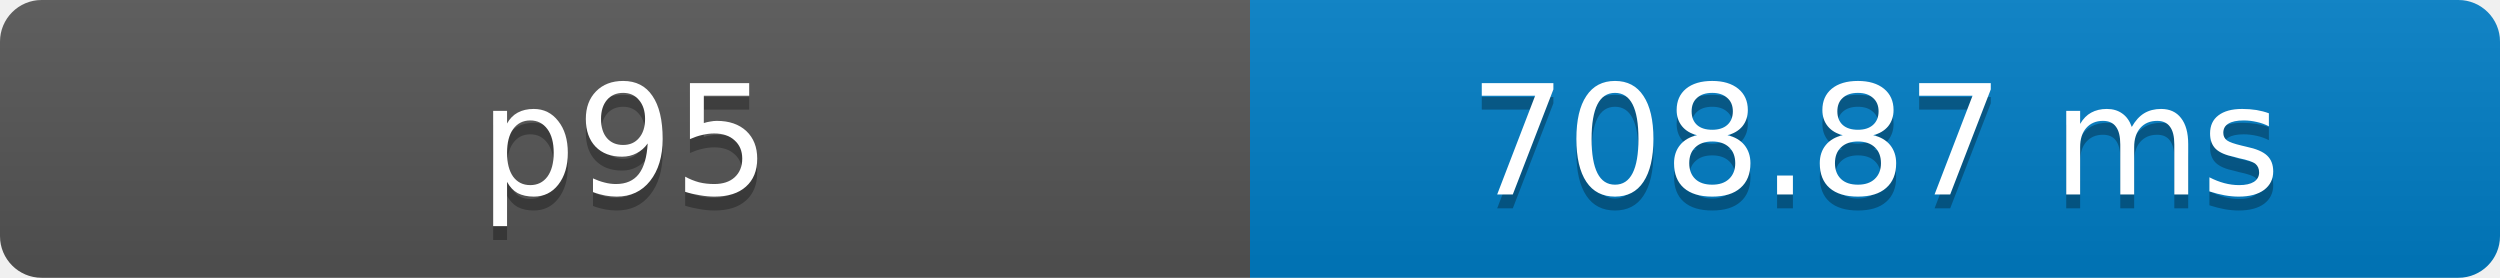
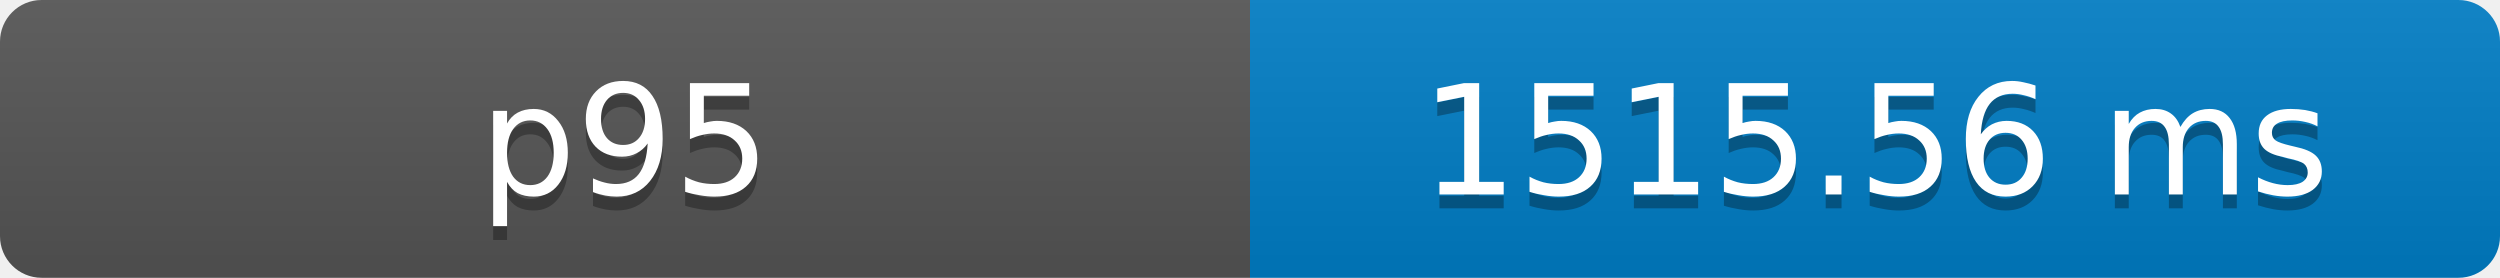
- <svg xmlns="http://www.w3.org/2000/svg" width="180" height="20" role="img" aria-label="p95: 708.87 ms">
+ <svg xmlns="http://www.w3.org/2000/svg" width="180" height="20" role="img" aria-label="p95: 1515.56 ms">
  <defs>
    <clipPath id="round">
      <rect width="180" height="20" rx="3" fill="#fff" />
    </clipPath>
    <linearGradient id="shade" x2="0" y2="100%">
      <stop offset="0" stop-color="#bbb" stop-opacity=".1" />
      <stop offset="1" stop-opacity=".1" />
    </linearGradient>
  </defs>
  <g clip-path="url(#round)">
    <rect width="90" height="20" fill="#555" />
    <rect x="90" width="90" height="20" fill="#007ec6" />
    <rect width="180" height="20" fill="url(#shade)" />
  </g>
  <g fill="#fff" text-anchor="middle" font-family="Verdana,Geneva,DejaVu Sans,sans-serif" font-size="11">
    <text x="45" y="15" fill="#010101" fill-opacity=".3">p95</text>
    <text x="45" y="14">p95</text>
-     <text x="135" y="15" fill="#010101" fill-opacity=".3">708.87 ms</text>
-     <text x="135" y="14">708.87 ms</text>
+     <text x="135" y="15" fill="#010101" fill-opacity=".3">1515.56 ms</text>
+     <text x="135" y="14">1515.56 ms</text>
  </g>
</svg>
